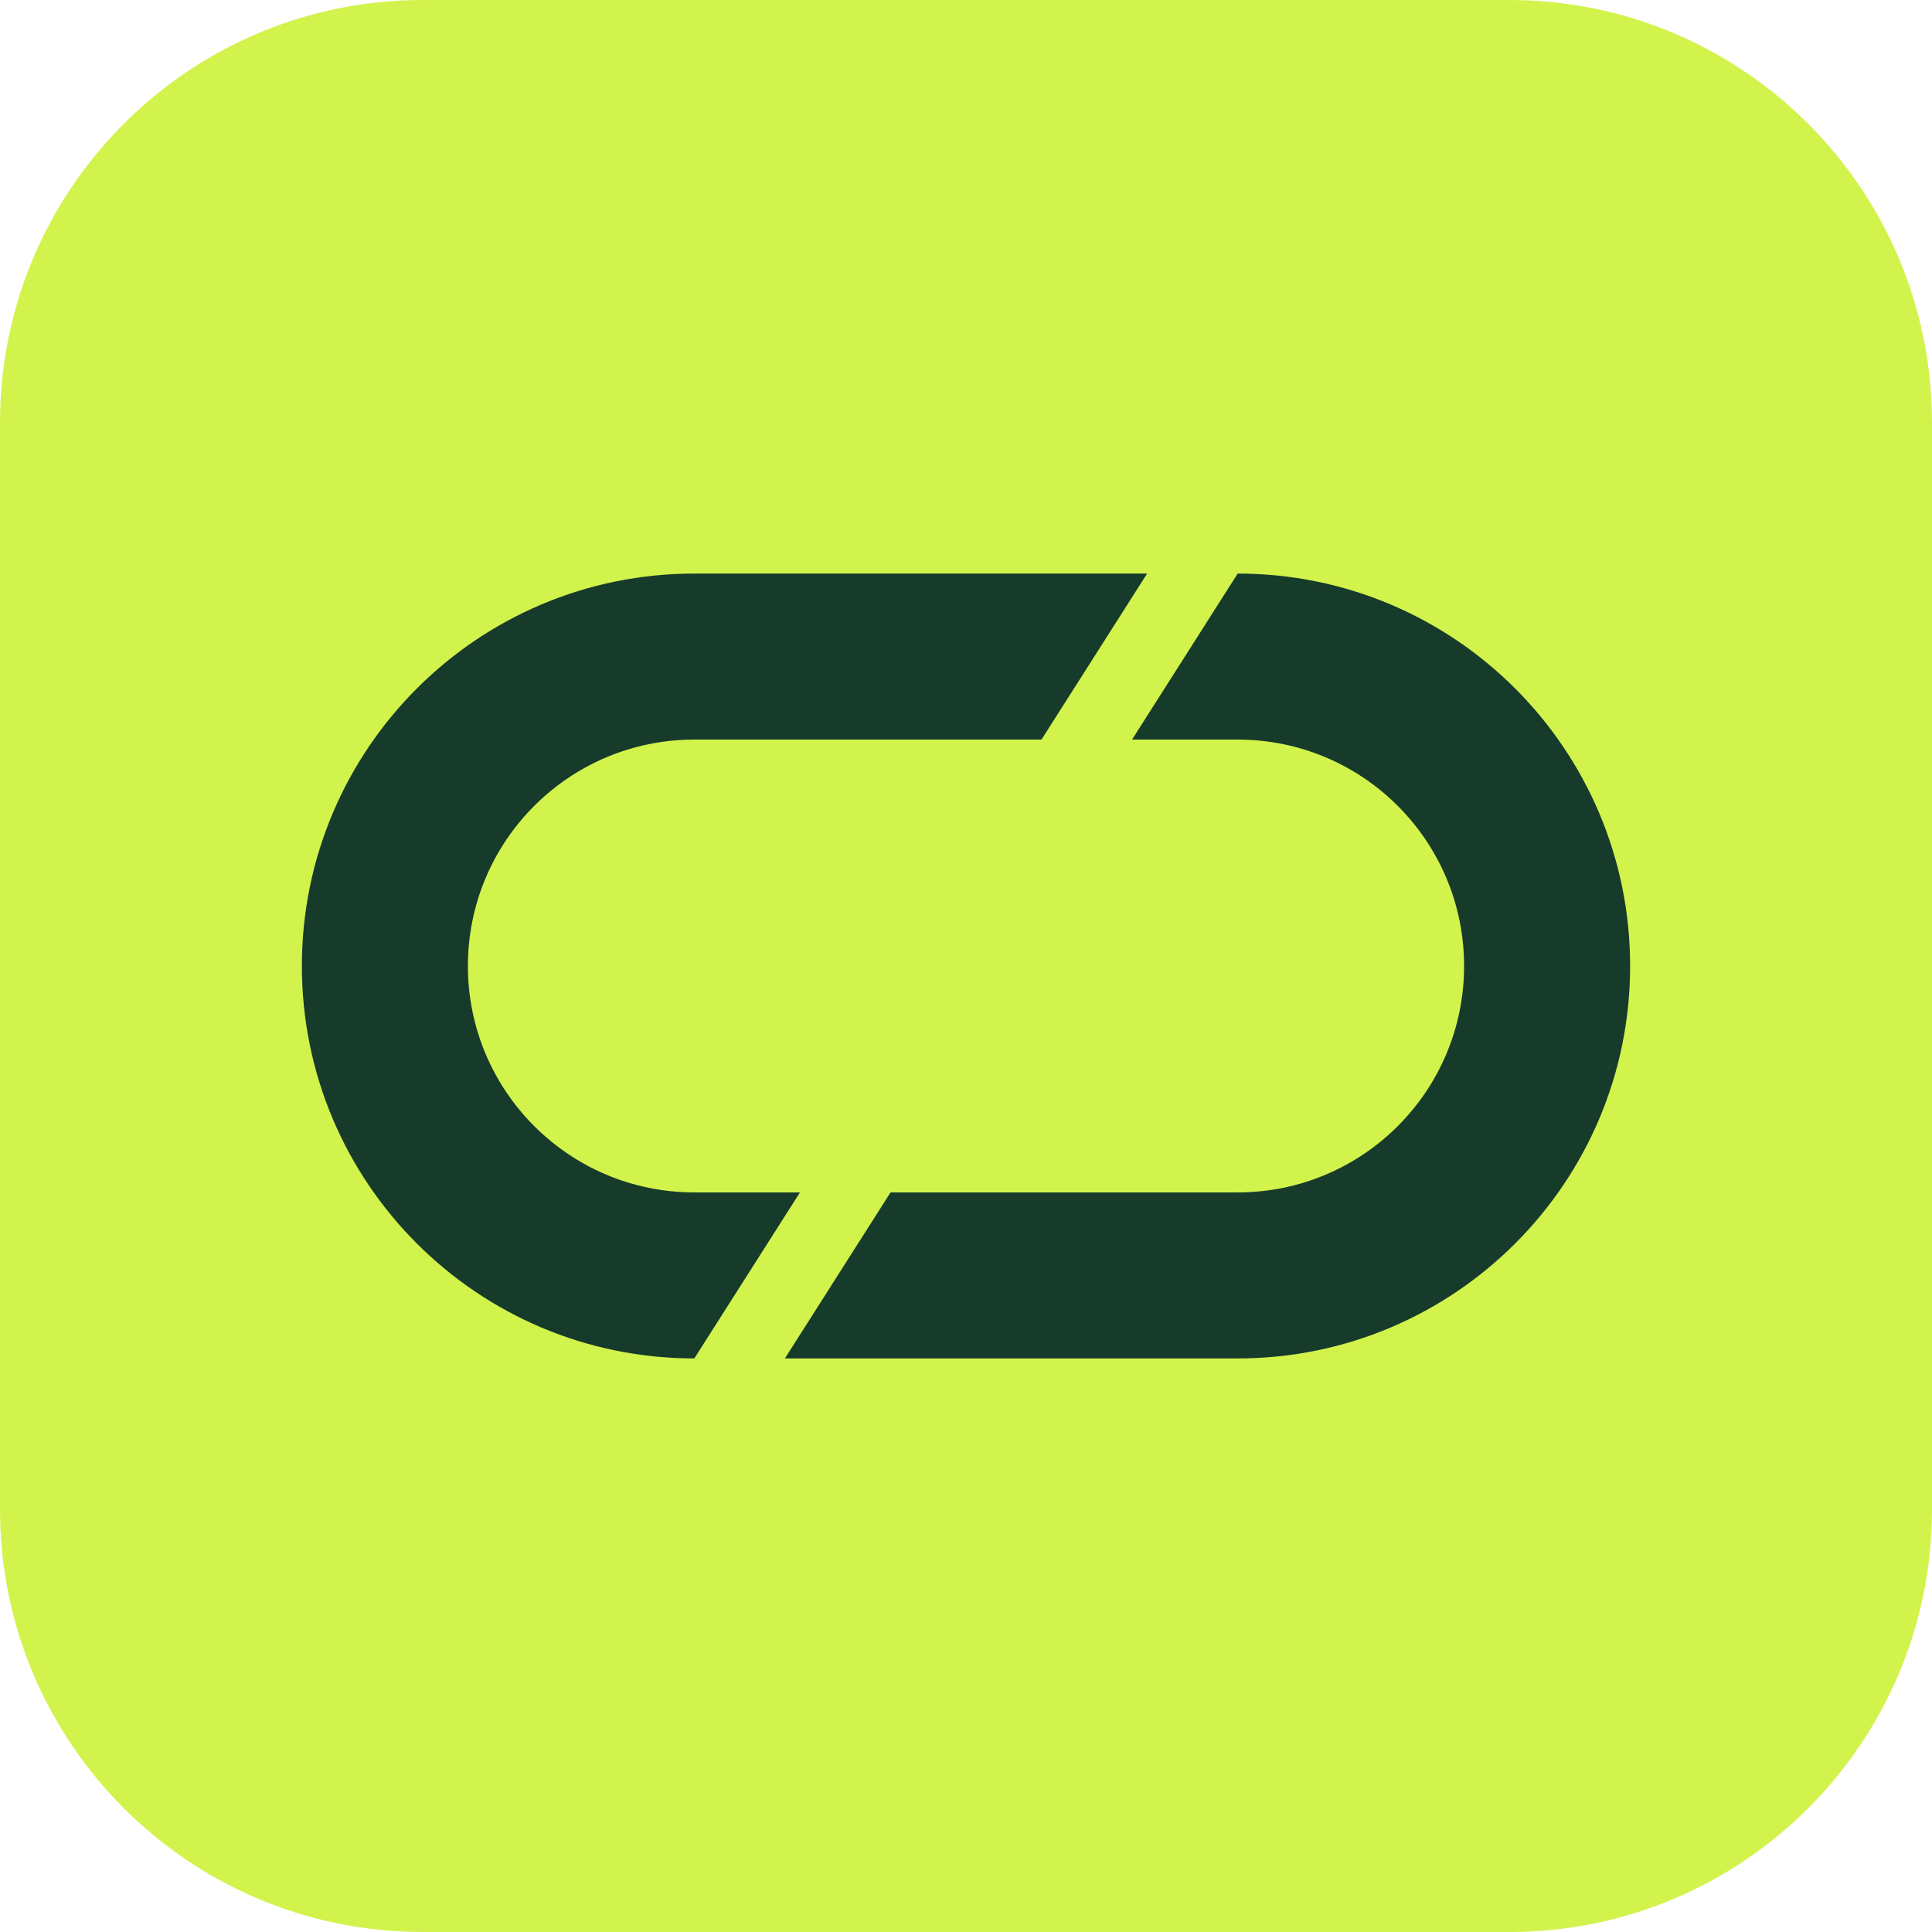
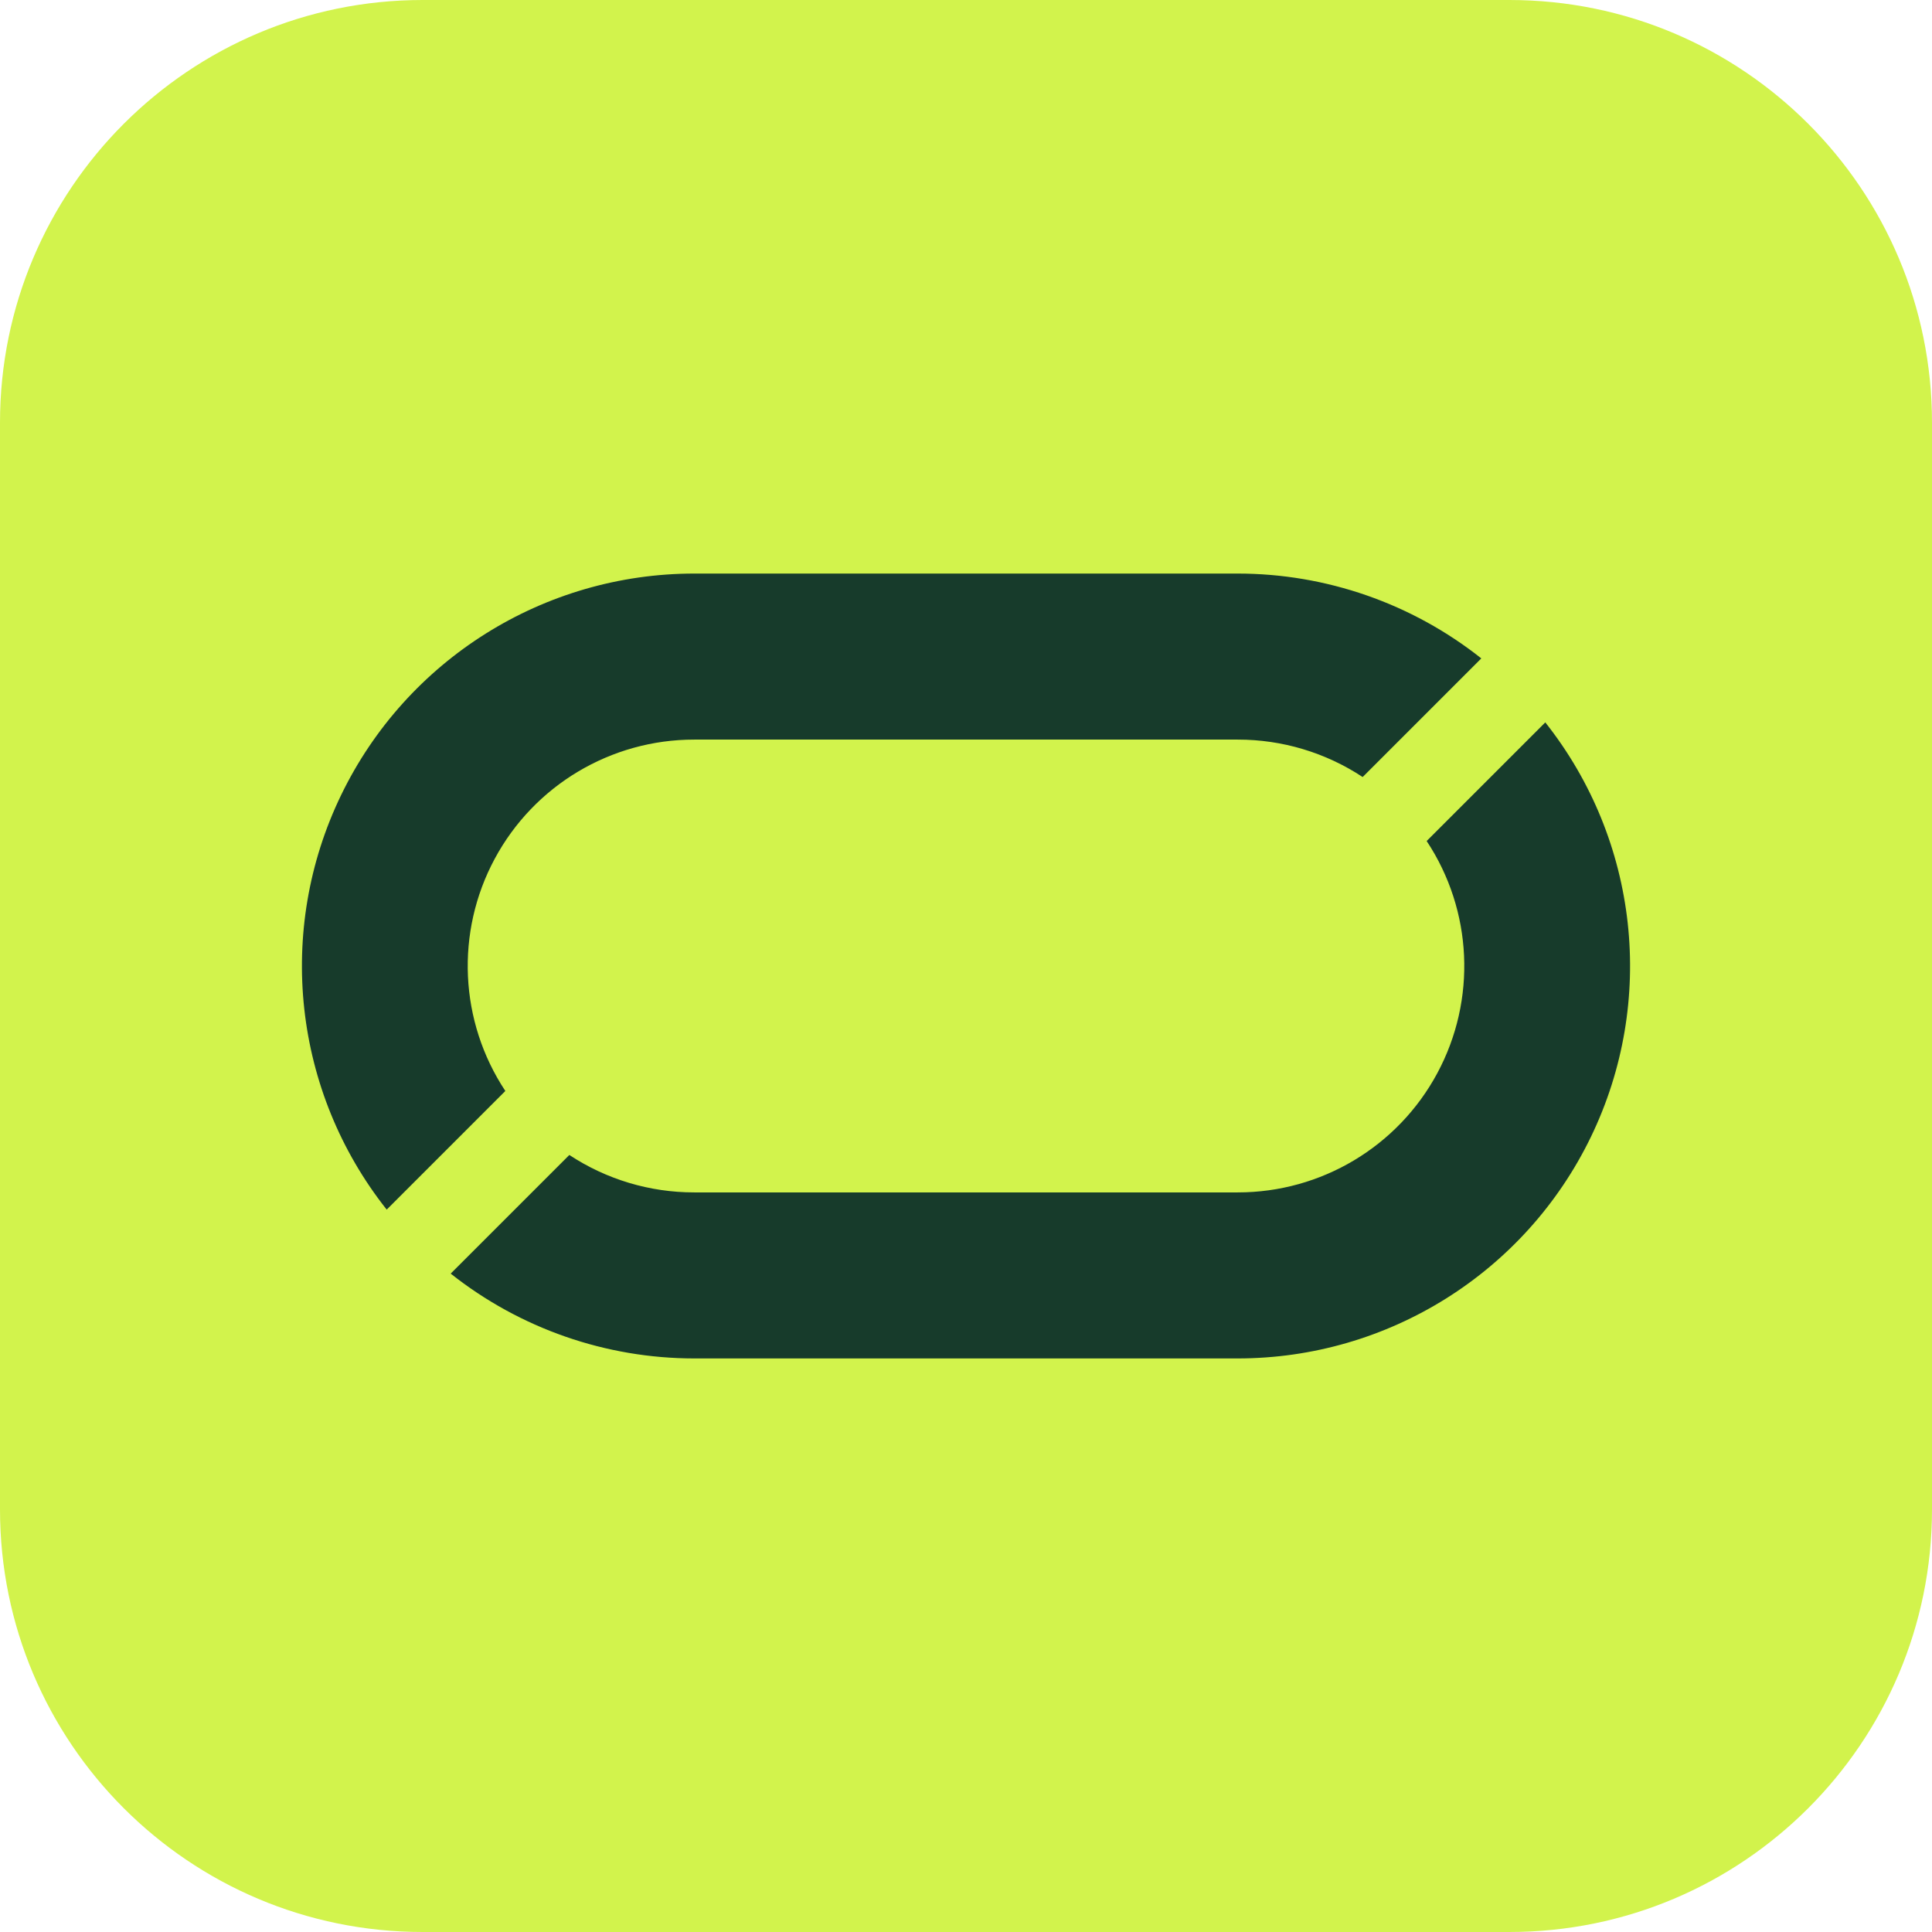
<svg xmlns="http://www.w3.org/2000/svg" width="512" height="512" viewBox="0 0 512 512" role="img">
  <rect width="512" height="512" rx="112" fill="#d2f34c" />
  <g transform="translate(64 64) scale(8)" fill="#173b2b">
-     <path d="M30 11H15A13 13 0 0 0 15 37L18.5 31.5H15A7.5 7.5 0 0 1 15 16.5H26.5L30 11ZM18 37H33A13 13 0 0 0 33 11L29.5 16.5H33A7.5 7.5 0 0 1 33 31.5H21.5L18 37Z" />
+     <path d="M41.07 13.81A13 13 0 0 0 33 11H15A13 13 0 0 0 4.81 32.07L8.74 28.14A7.5 7.5 0 0 1 15 16.5H33A7.5 7.5 0 0 1 37.14 17.74ZM6.93 34.19A13 13 0 0 0 15 37H33A13 13 0 0 0 43.19 15.93L39.26 19.86A7.5 7.5 0 0 1 33 31.5H15A7.5 7.5 0 0 1 10.86 30.26Z" />
  </g>
</svg>
